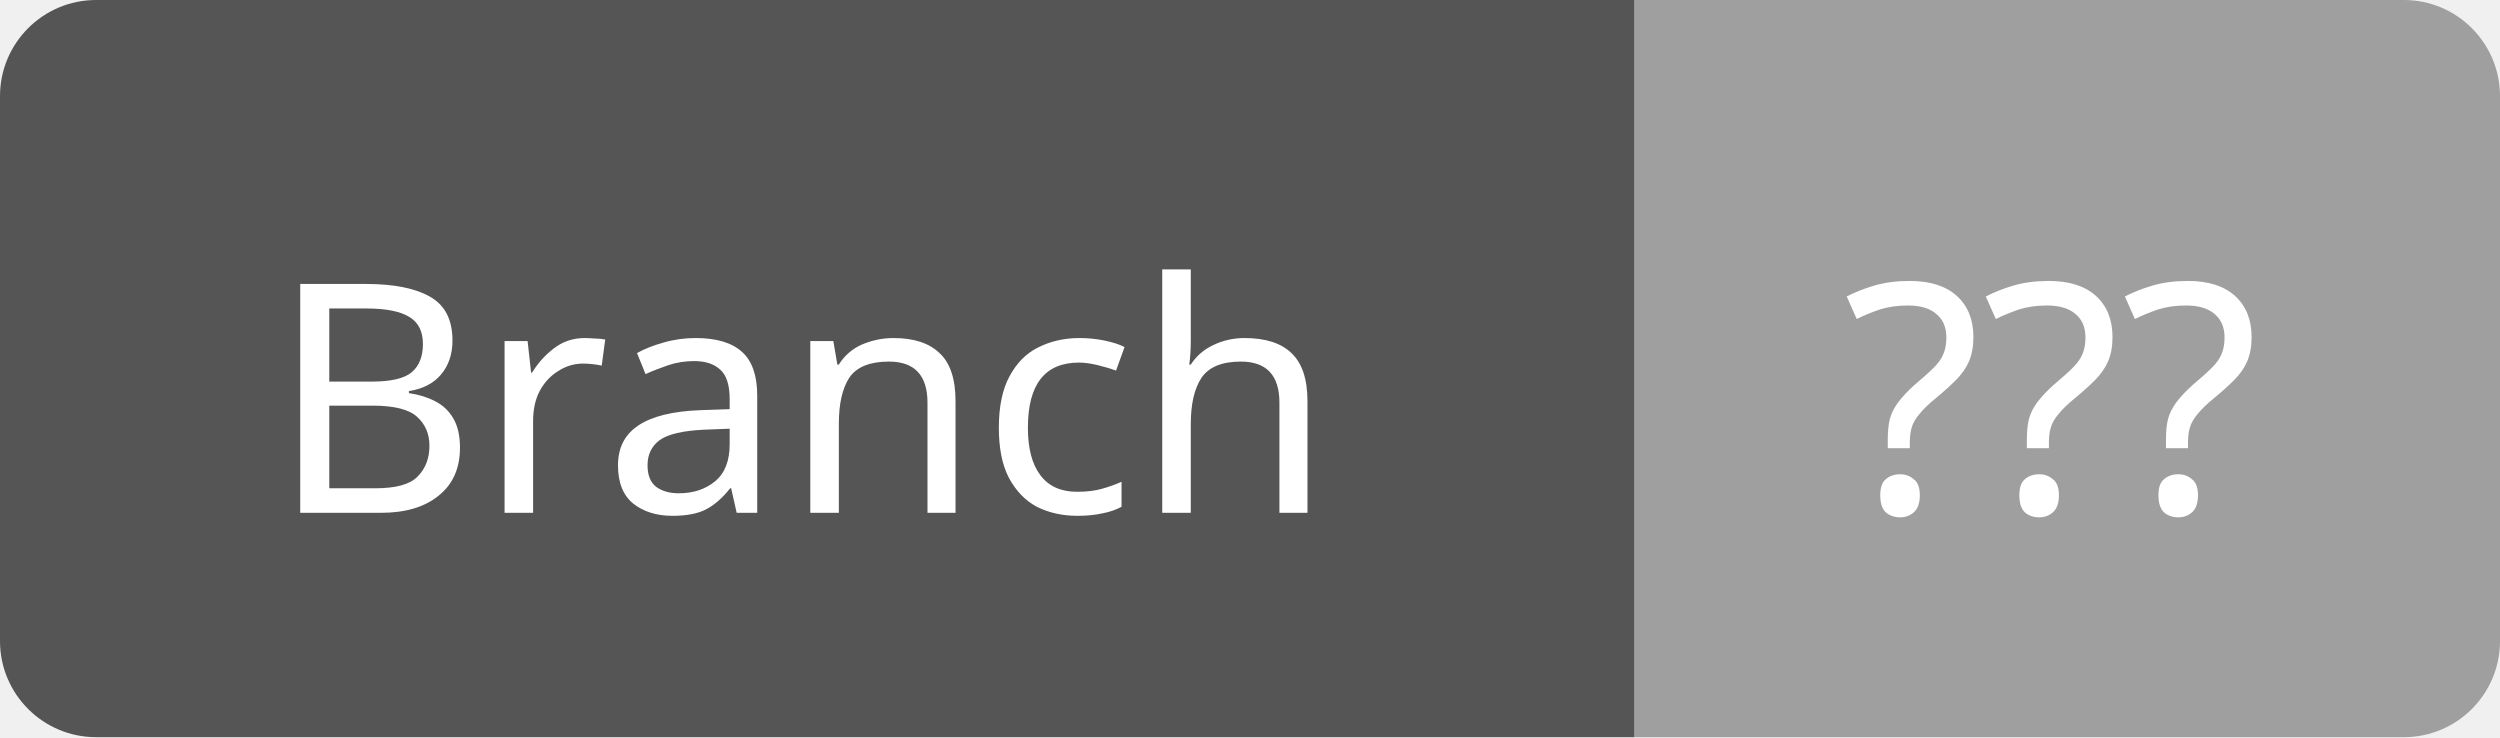
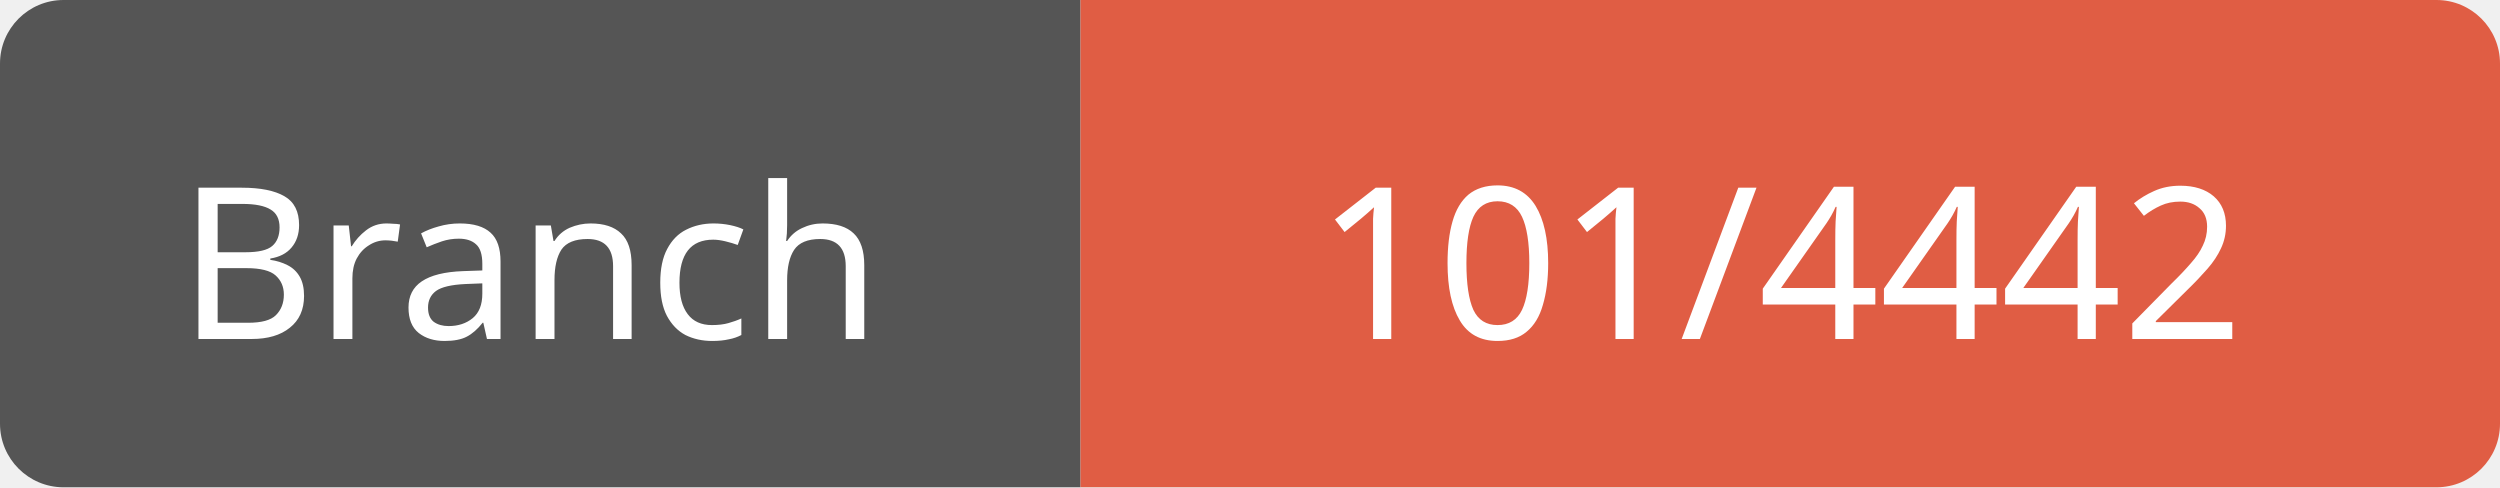
- <svg xmlns="http://www.w3.org/2000/svg" width="78" height="23">
+ <svg xmlns="http://www.w3.org/2000/svg" width="118" height="23">
  <path d="M3,0 h45 h3 v23 h-3 h-45 a3,3 0 0 1 -3,-3 v-17 a3,3 0 0 1 3,-3 z" fill="#555" />
-   <path d="M54,0 h21 a3,3 0 0 1 3,3 v17 a3,3 0 0 1 -3,3 h-21 h-3 v-23 h3 z" fill="#9f9f9f" />
+   <path d="M54,0 h61 a3,3 0 0 1 3,3 v17 a3,3 0 0 1 -3,3 h-61 h-3 v-23 h3 z" fill="#e05d44" />
  <text x="25" y="16" fill="#fff" font-family="Verdana" font-size="10" text-anchor="middle">Branch</text>
-   <text x="64" y="16" fill="#fff" font-family="Verdana" font-size="10" text-anchor="middle">???</text>
+   <text x="84" y="16" fill="#fff" font-family="Verdana" font-size="10" text-anchor="middle">101/4442</text>
</svg>
